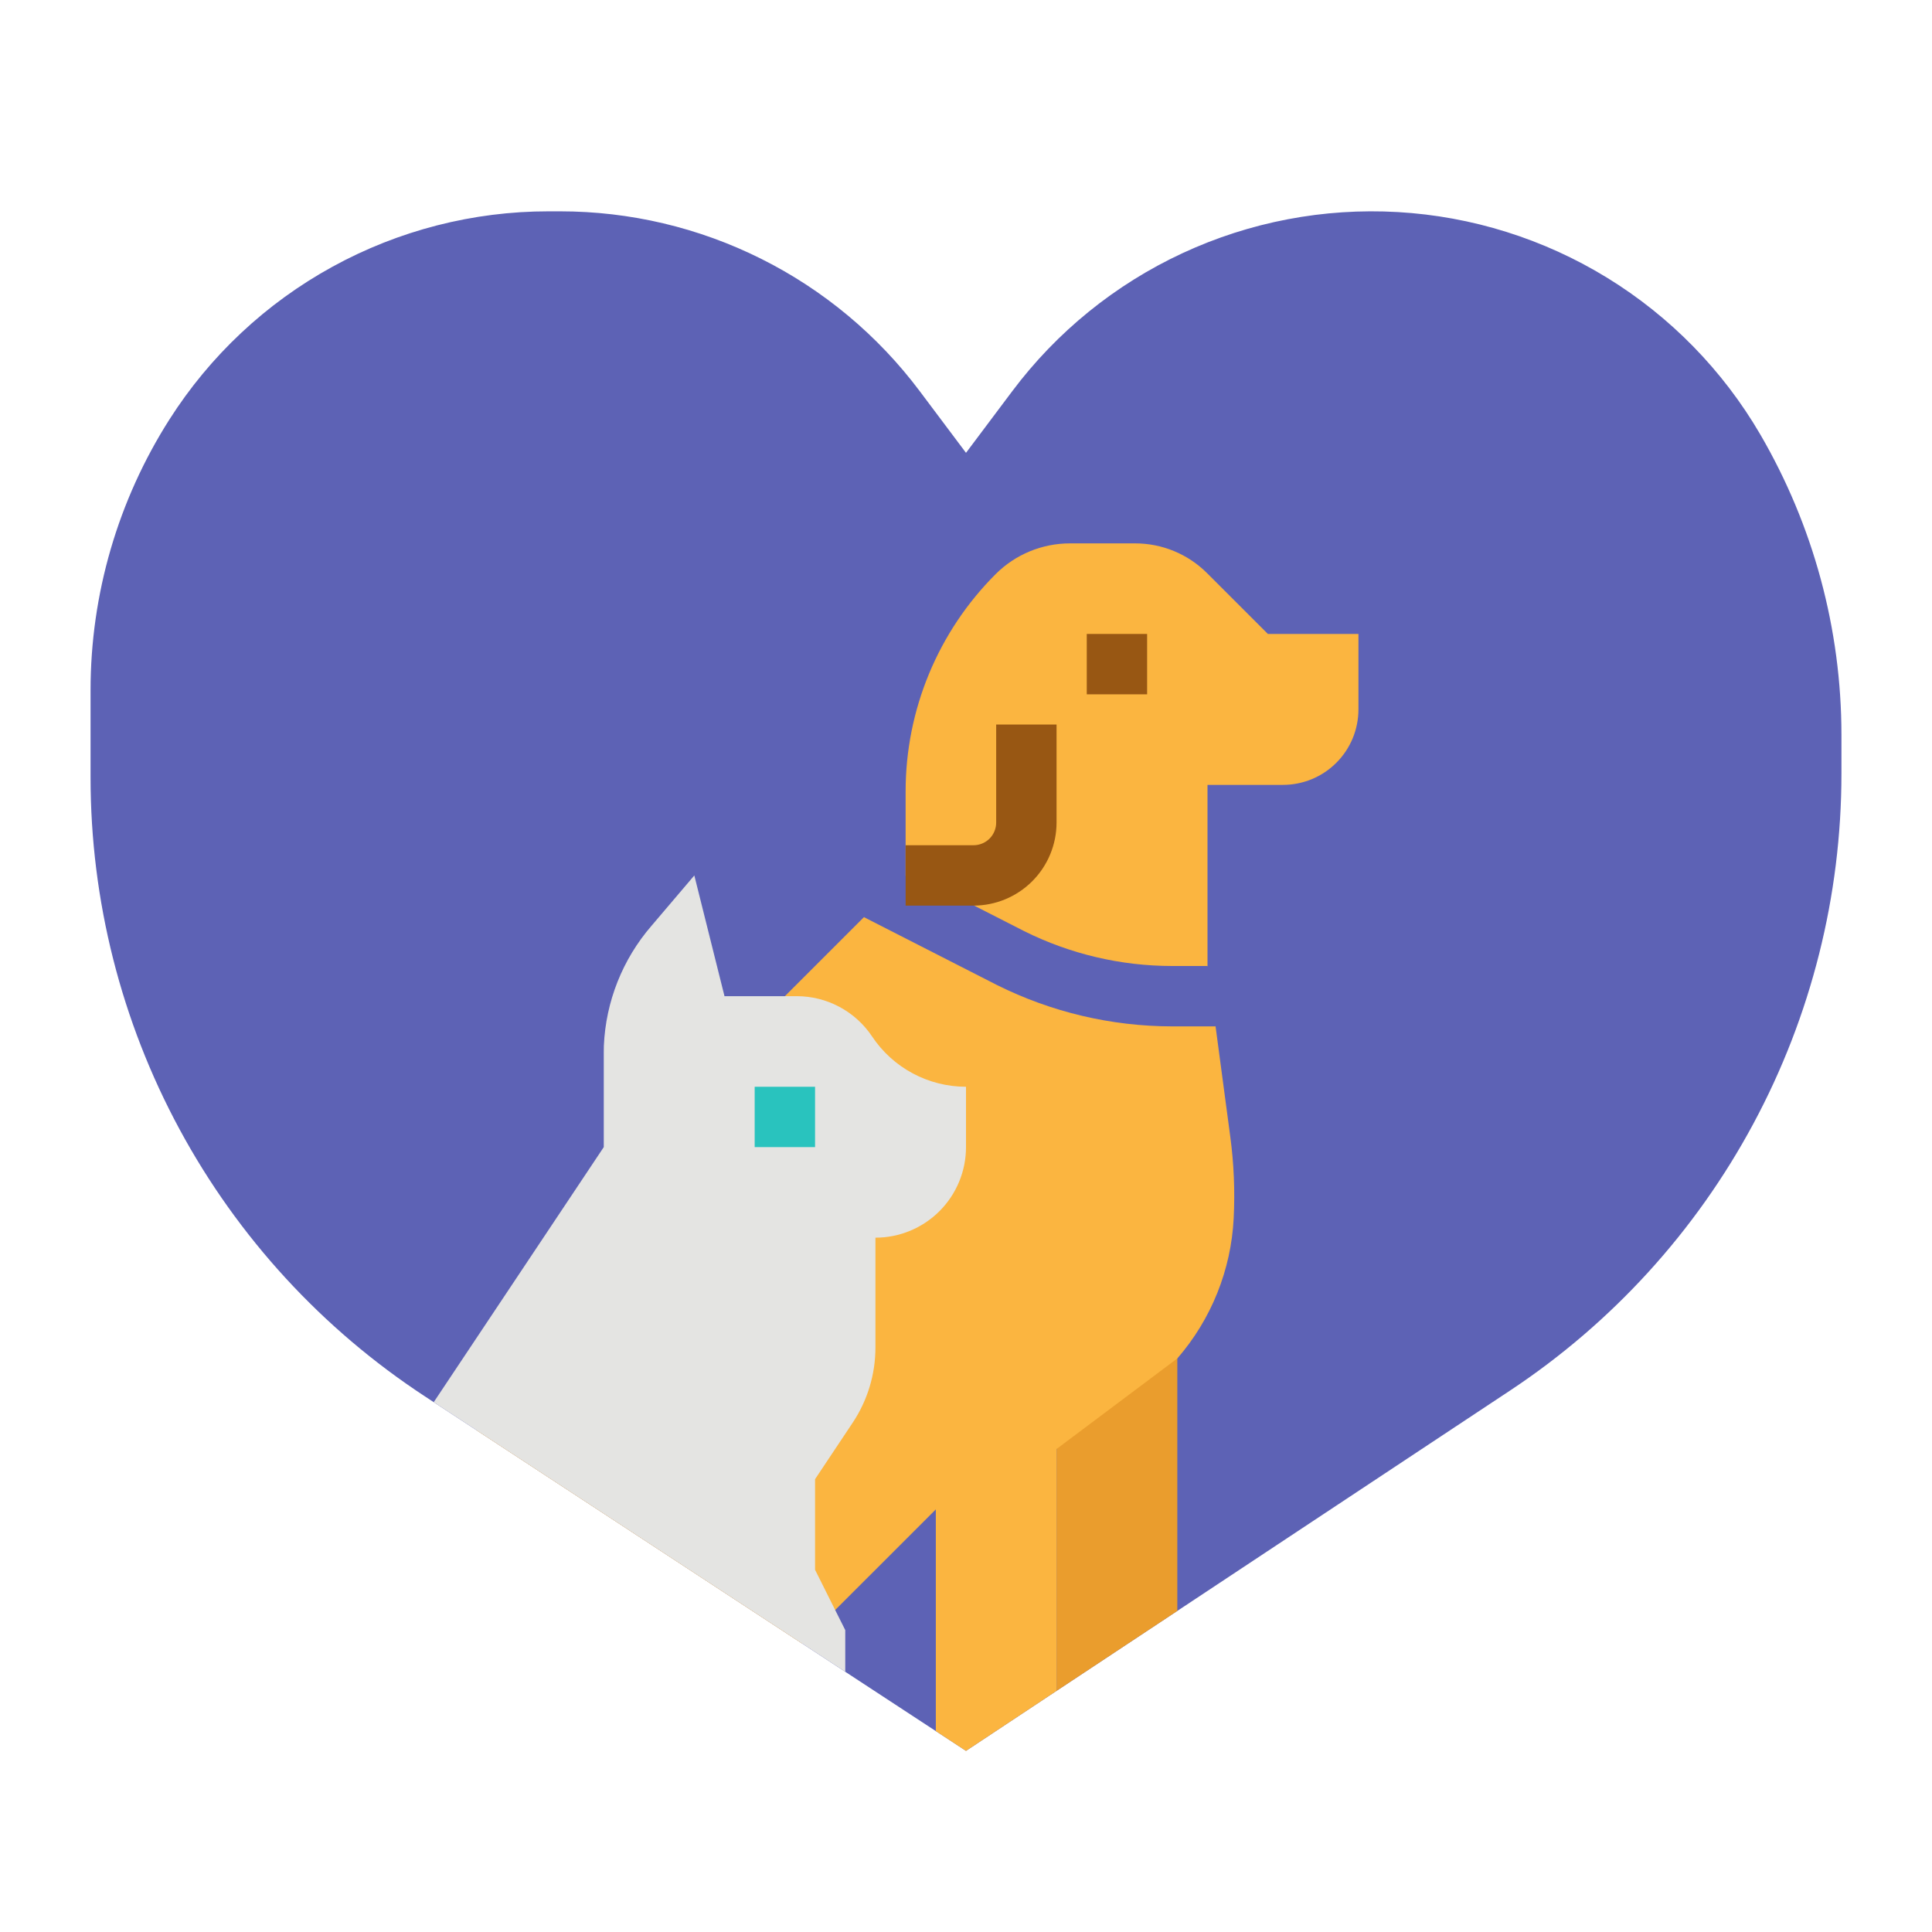
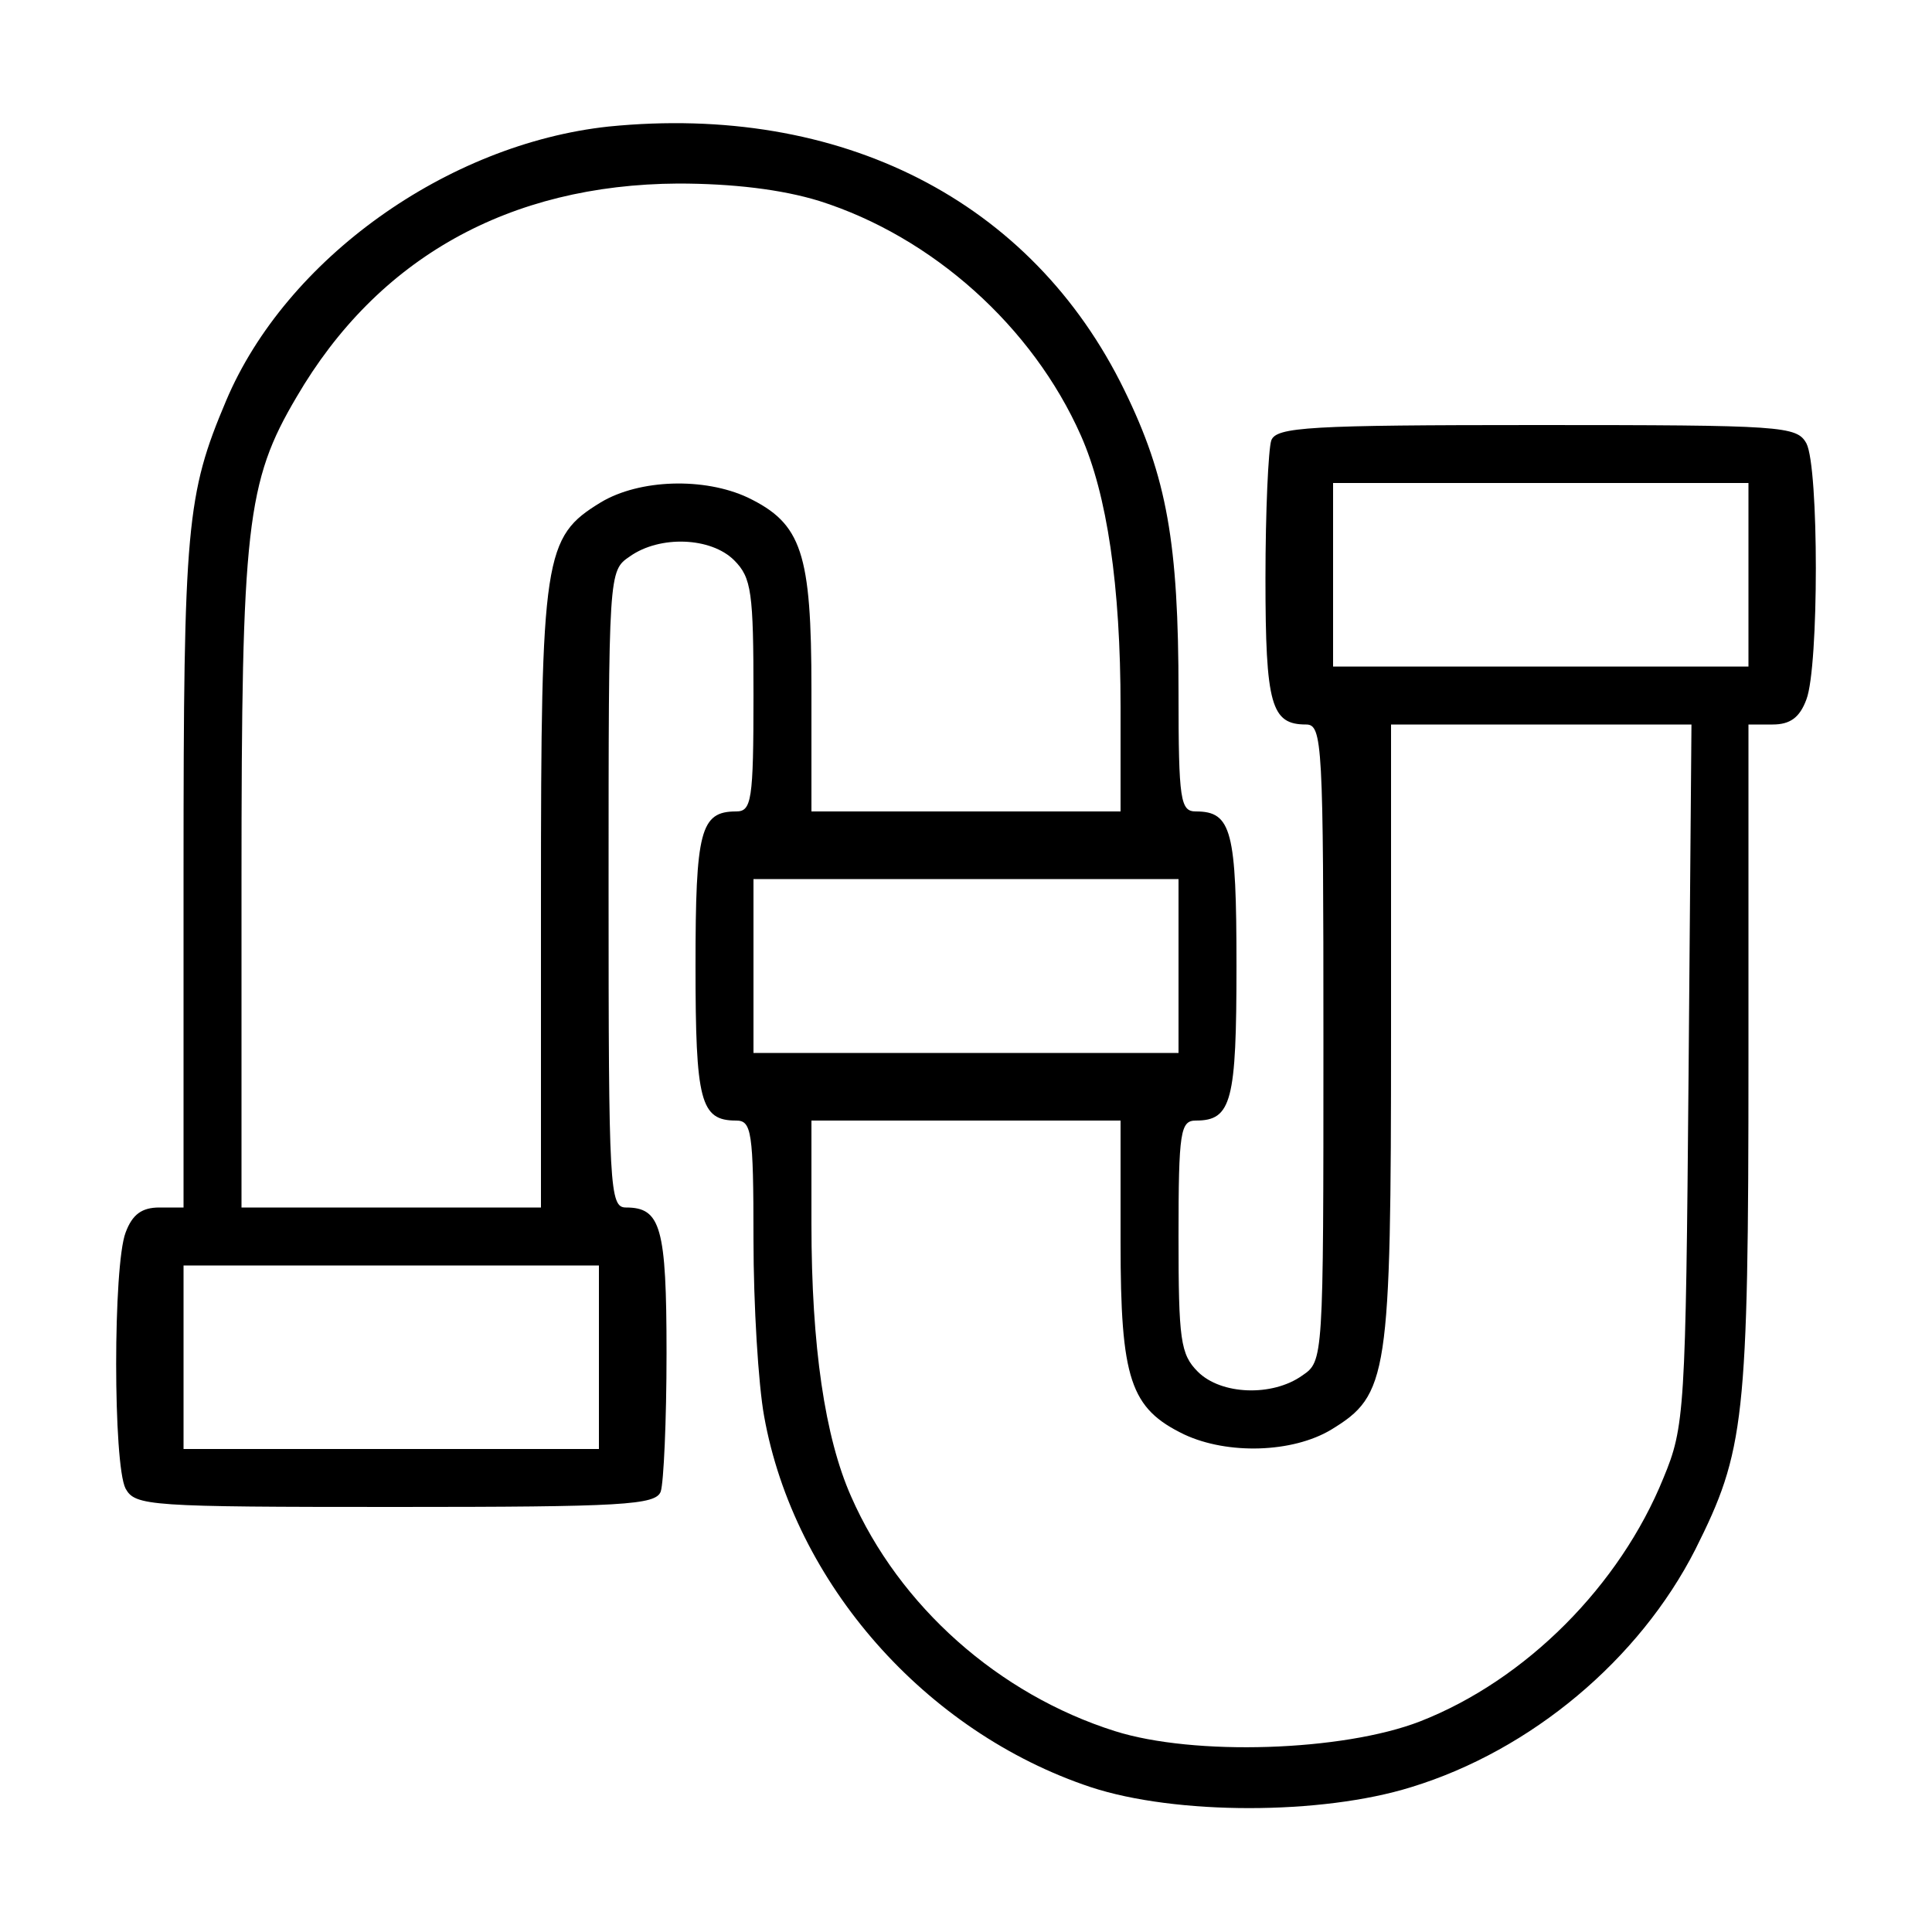
- <svg xmlns="http://www.w3.org/2000/svg" width="63" height="63" viewBox="0 0 63 63" fill="none">
-   <path d="M60.047 23.959V25.226C60.047 29.211 59.06 33.134 57.174 36.644C55.289 40.155 52.563 43.144 49.241 45.344L38.391 52.53L34.453 55.137L31.5 57.094L30.516 56.449L27.562 54.514L26.148 53.587L15.537 46.636L14.143 45.723L13.859 45.536C10.509 43.341 7.758 40.347 5.854 36.823C3.95 33.3 2.953 29.358 2.953 25.353V22.506C2.953 19.38 3.845 16.318 5.524 13.68C6.847 11.6 8.675 9.886 10.837 8.7C12.998 7.513 15.425 6.89 17.891 6.891H18.264C20.54 6.891 22.784 7.421 24.82 8.439C26.855 9.456 28.626 10.934 29.991 12.755L31.5 14.766L33.009 12.755C34.46 10.82 36.367 9.274 38.561 8.255C40.755 7.236 43.167 6.776 45.582 6.915C47.997 7.055 50.34 7.79 52.401 9.054C54.463 10.319 56.18 12.075 57.399 14.164C59.132 17.137 60.046 20.517 60.047 23.959V23.959Z" fill="#5D62B5" />
-   <path d="M34.453 46.758V55.125V55.137L38.391 52.53V43.682L34.453 46.758Z" fill="#EA9D2D" />
-   <path d="M44.297 20.672V23.133C44.297 23.456 44.233 23.776 44.11 24.075C43.986 24.373 43.805 24.645 43.576 24.873C43.348 25.102 43.076 25.283 42.778 25.407C42.479 25.53 42.159 25.594 41.836 25.594H39.375V31.5L39.015 32.486L39.638 33.469L40.118 37.067C40.236 37.947 40.273 38.837 40.229 39.724C40.145 41.411 39.498 43.021 38.391 44.297L34.453 47.25V55.137L31.5 57.094L30.516 56.449V49.219L26.147 53.587L15.537 46.636L23.625 35.438L25.594 32.484L28.172 29.907L29.475 29.587L29.531 28.547V25.805C29.531 23.148 30.587 20.6 32.466 18.722C33.108 18.08 33.979 17.719 34.888 17.719H37.019C37.897 17.719 38.74 18.068 39.361 18.69L41.344 20.672H44.297Z" fill="#FBB540" />
-   <path d="M35.438 20.672H37.406V22.641H35.438V20.672Z" fill="#985713" />
-   <path d="M39.639 33.469H38.219C36.237 33.466 34.284 33.005 32.511 32.121L28.172 29.907L29.532 28.547V28.391L33.399 30.364C34.896 31.11 36.546 31.499 38.219 31.5H39.375L39.639 33.469Z" fill="#5D62B5" />
-   <path d="M31.745 29.531H29.531V27.562H31.745C31.941 27.562 32.129 27.484 32.268 27.346C32.406 27.207 32.484 27.019 32.484 26.823V23.625H34.453V26.823C34.452 27.541 34.167 28.229 33.659 28.737C33.151 29.245 32.463 29.53 31.745 29.531V29.531Z" fill="#985713" />
-   <path d="M31.5 35.438V37.406C31.5 38.189 31.189 38.94 30.635 39.494C30.081 40.048 29.33 40.359 28.547 40.359V43.94C28.547 44.815 28.288 45.67 27.802 46.397L26.578 48.234V51.188L26.936 51.904L27.234 52.5L27.563 53.156V54.514L26.148 53.587L15.537 46.636L14.143 45.723L19.688 37.406V34.325C19.688 34.25 19.689 34.174 19.691 34.099C19.754 32.659 20.3 31.283 21.242 30.192L22.641 28.547L23.625 32.484H25.982C26.468 32.484 26.947 32.604 27.375 32.834C27.804 33.063 28.169 33.395 28.439 33.8C28.775 34.303 29.23 34.717 29.764 35.002C30.298 35.288 30.894 35.437 31.5 35.438Z" fill="#E4E4E2" />
-   <path d="M24.609 35.438H26.578V37.406H24.609V35.438Z" fill="#29C3BE" />
+ <svg xmlns="http://www.w3.org/2000/svg" version="1.0" width="200pt" height="200pt" viewBox="0 0 200 200" preserveAspectRatio="xMidYMid meet">
+   <g transform="translate(0,200) scale(0.1,-0.1)" fill="#000000" stroke="none">
+     <path d="M630 1869 c-167 -18 -334 -137 -396 -284 -41 -97 -44 -129 -44 -487 l0 -348 -25 0 c-18 0 -28 -7 -35 -26 -13 -34 -13 -240 0 -265 10 -18 24 -19 279 -19 236 0 270 2 275 16 3 9 6 73 6 143 0 131 -6 151 -42 151 -17 0 -18 19 -18 329 0 330 0 330 22 345 31 22 84 20 108 -4 18 -18 20 -33 20 -140 0 -109 -2 -120 -18 -120 -37 0 -42 -20 -42 -160 0 -140 5 -160 42 -160 16 0 18 -11 18 -123 0 -68 5 -150 11 -183 31 -173 167 -327 338 -384 88 -29 239 -29 332 0 124 38 236 132 294 246 51 102 55 132 55 507 l0 347 25 0 c18 0 28 7 35 26 13 34 13 240 0 265 -10 18 -24 19 -279 19 -236 0 -270 -2 -275 -16 -3 -9 -6 -73 -6 -143 0 -131 6 -151 42 -151 17 0 18 -19 18 -329 0 -330 0 -330 -22 -345 -31 -22 -84 -20 -108 4 -18 18 -20 33 -20 140 0 109 2 120 18 120 37 0 42 20 42 160 0 140 -5 160 -42 160 -16 0 -18 11 -18 123 0 155 -12 223 -56 313 -96 197 -294 297 -534 273z m218 -77 c117 -37 221 -130 271 -243 27 -61 41 -155 41 -281 l0 -108 -160 0 -160 0 0 126 c0 142 -10 172 -66 199 -45 21 -112 19 -152 -5 -59 -36 -62 -54 -62 -410 l0 -320 -155 0 -155 0 0 338 c0 367 5 413 57 501 84 144 220 220 395 221 56 0 107 -6 146 -18z m962 -387 l0 -95 -215 0 -215 0 0 95 0 95 215 0 215 0 0 -95z m-62 -517 c-3 -349 -4 -365 -26 -418 -45 -111 -142 -209 -252 -252 -80 -31 -234 -36 -316 -10 -120 38 -223 129 -273 243 -27 61 -41 155 -41 282 l0 107 160 0 160 0 0 -126 c0 -142 10 -172 66 -199 45 -21 112 -19 152 5 59 36 62 54 62 410 l0 320 156 0 155 0 -3 -362z m-528 112 l0 -90 -220 0 -220 0 0 90 0 90 220 0 220 0 0 -90z m-600 -405 l0 -95 -215 0 -215 0 0 95 0 95 215 0 215 0 0 -95z" />
+   </g>
</svg>
